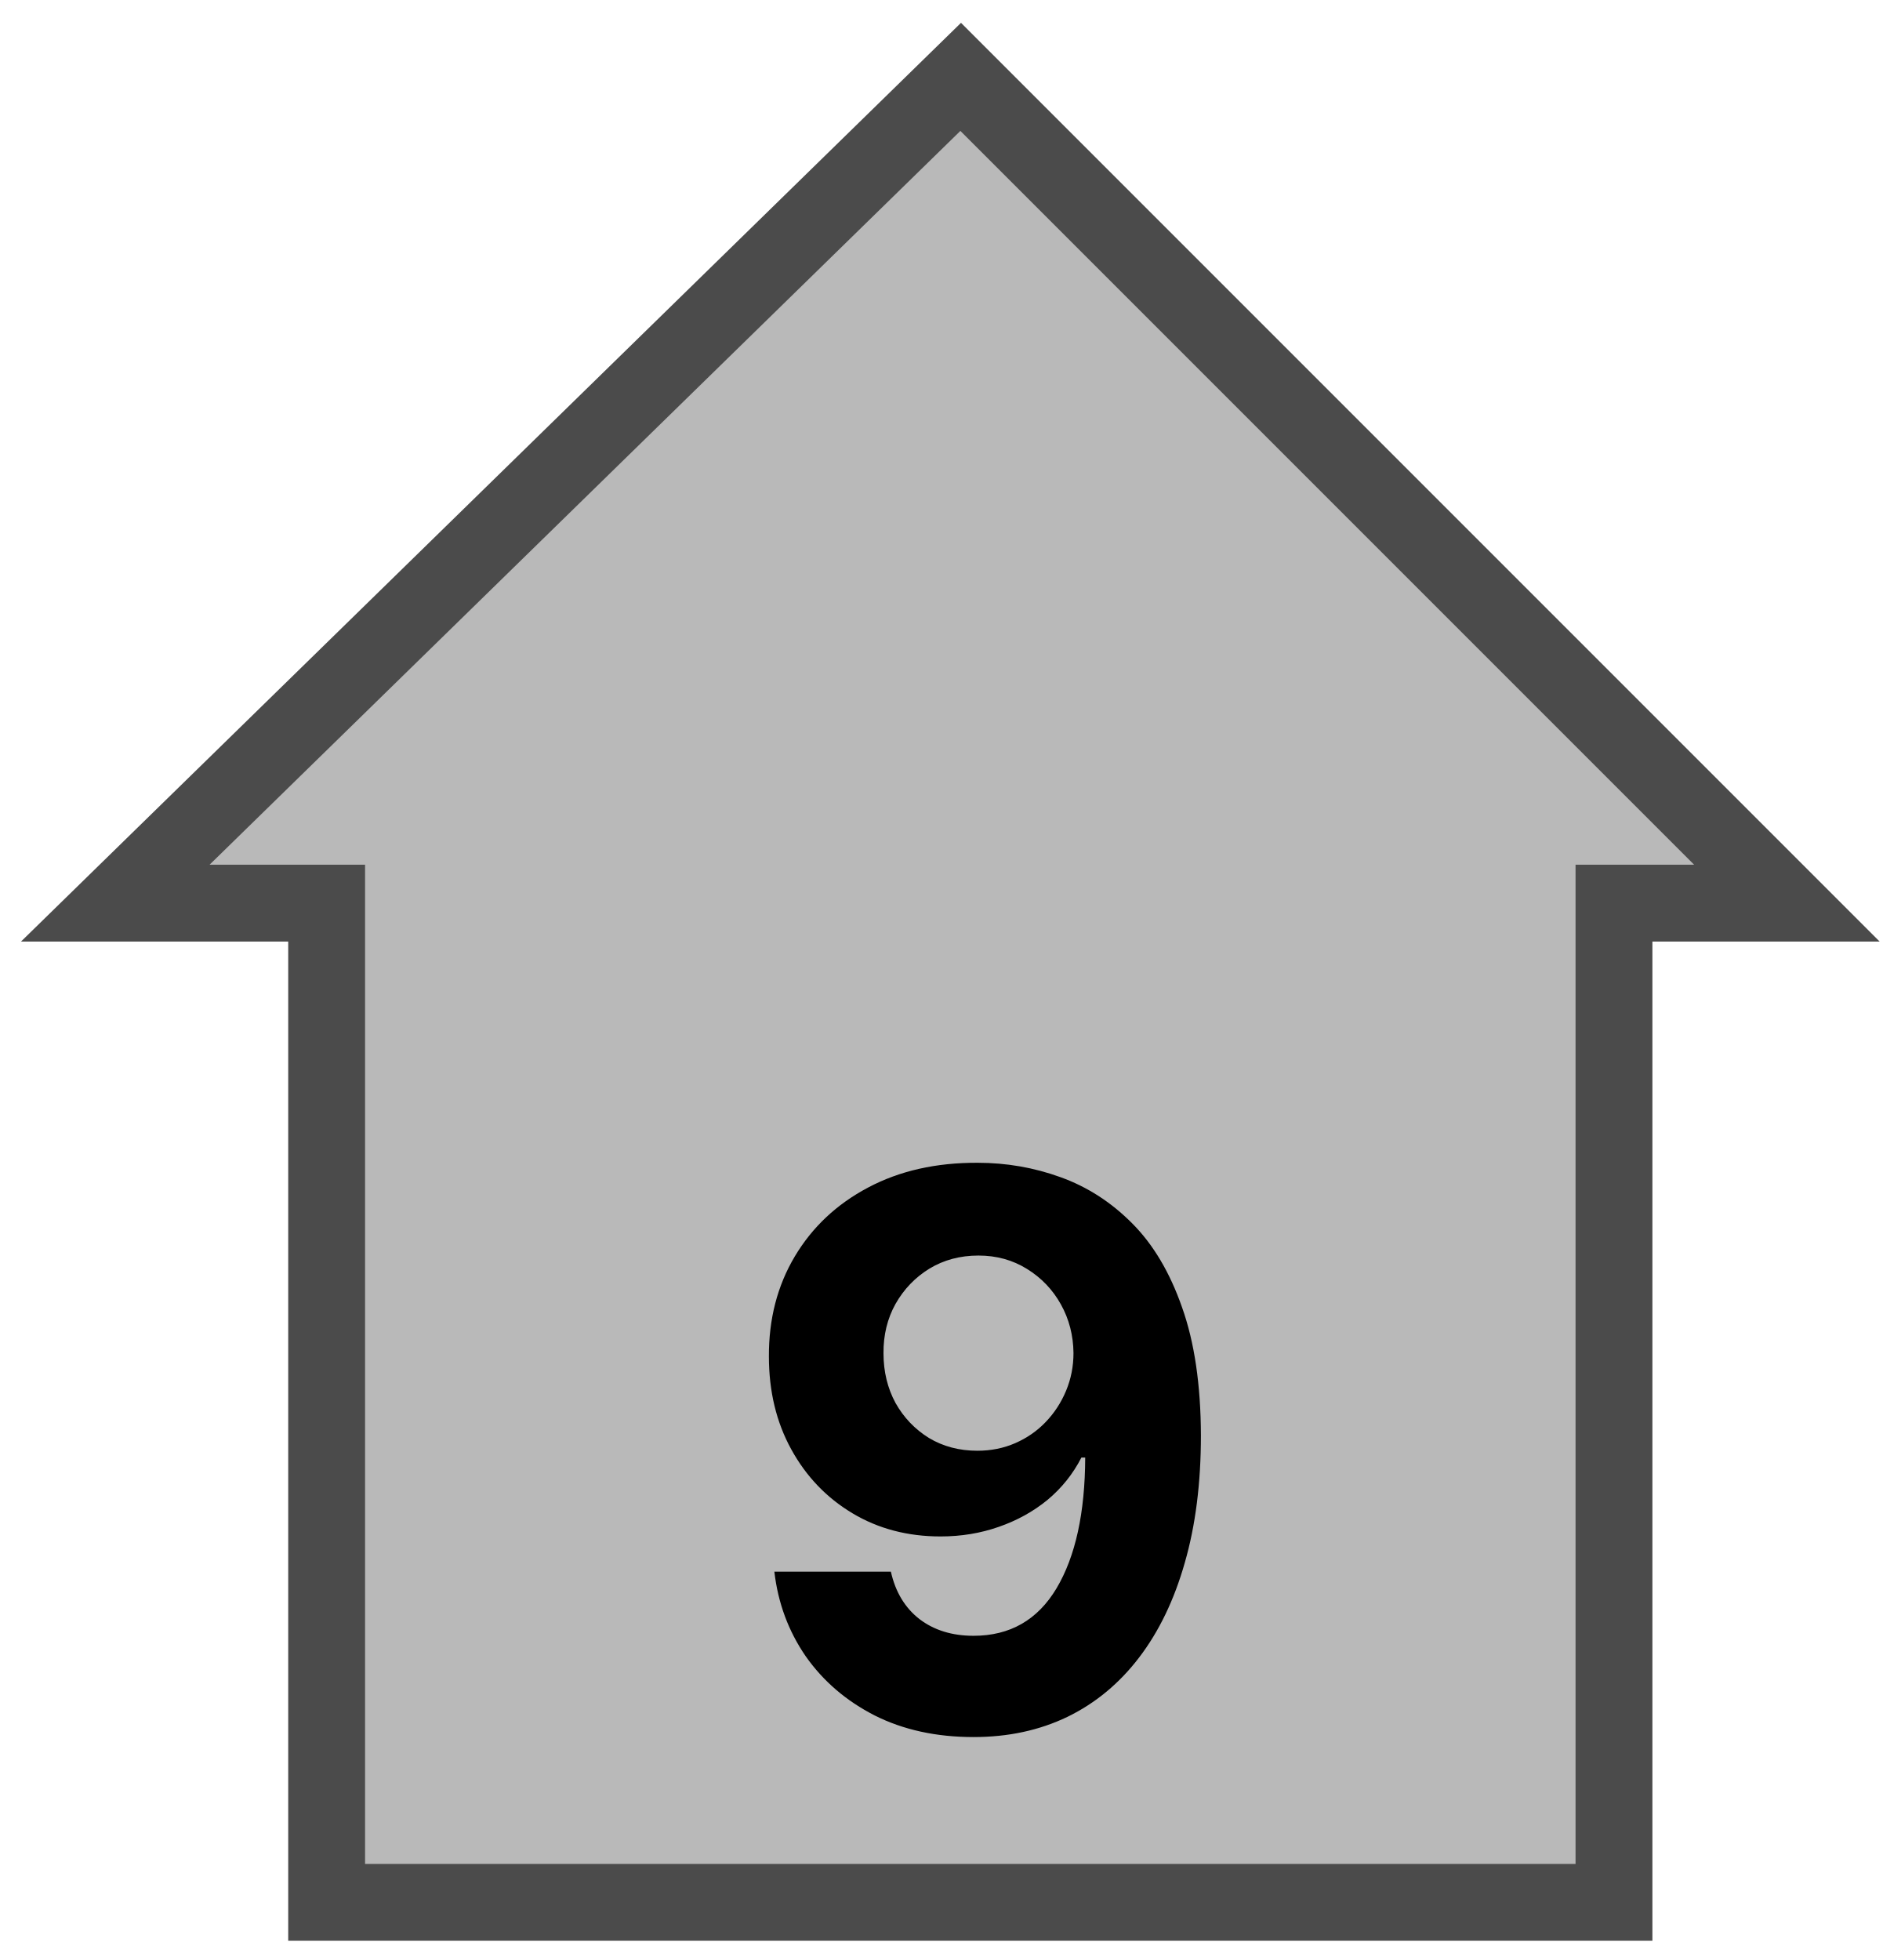
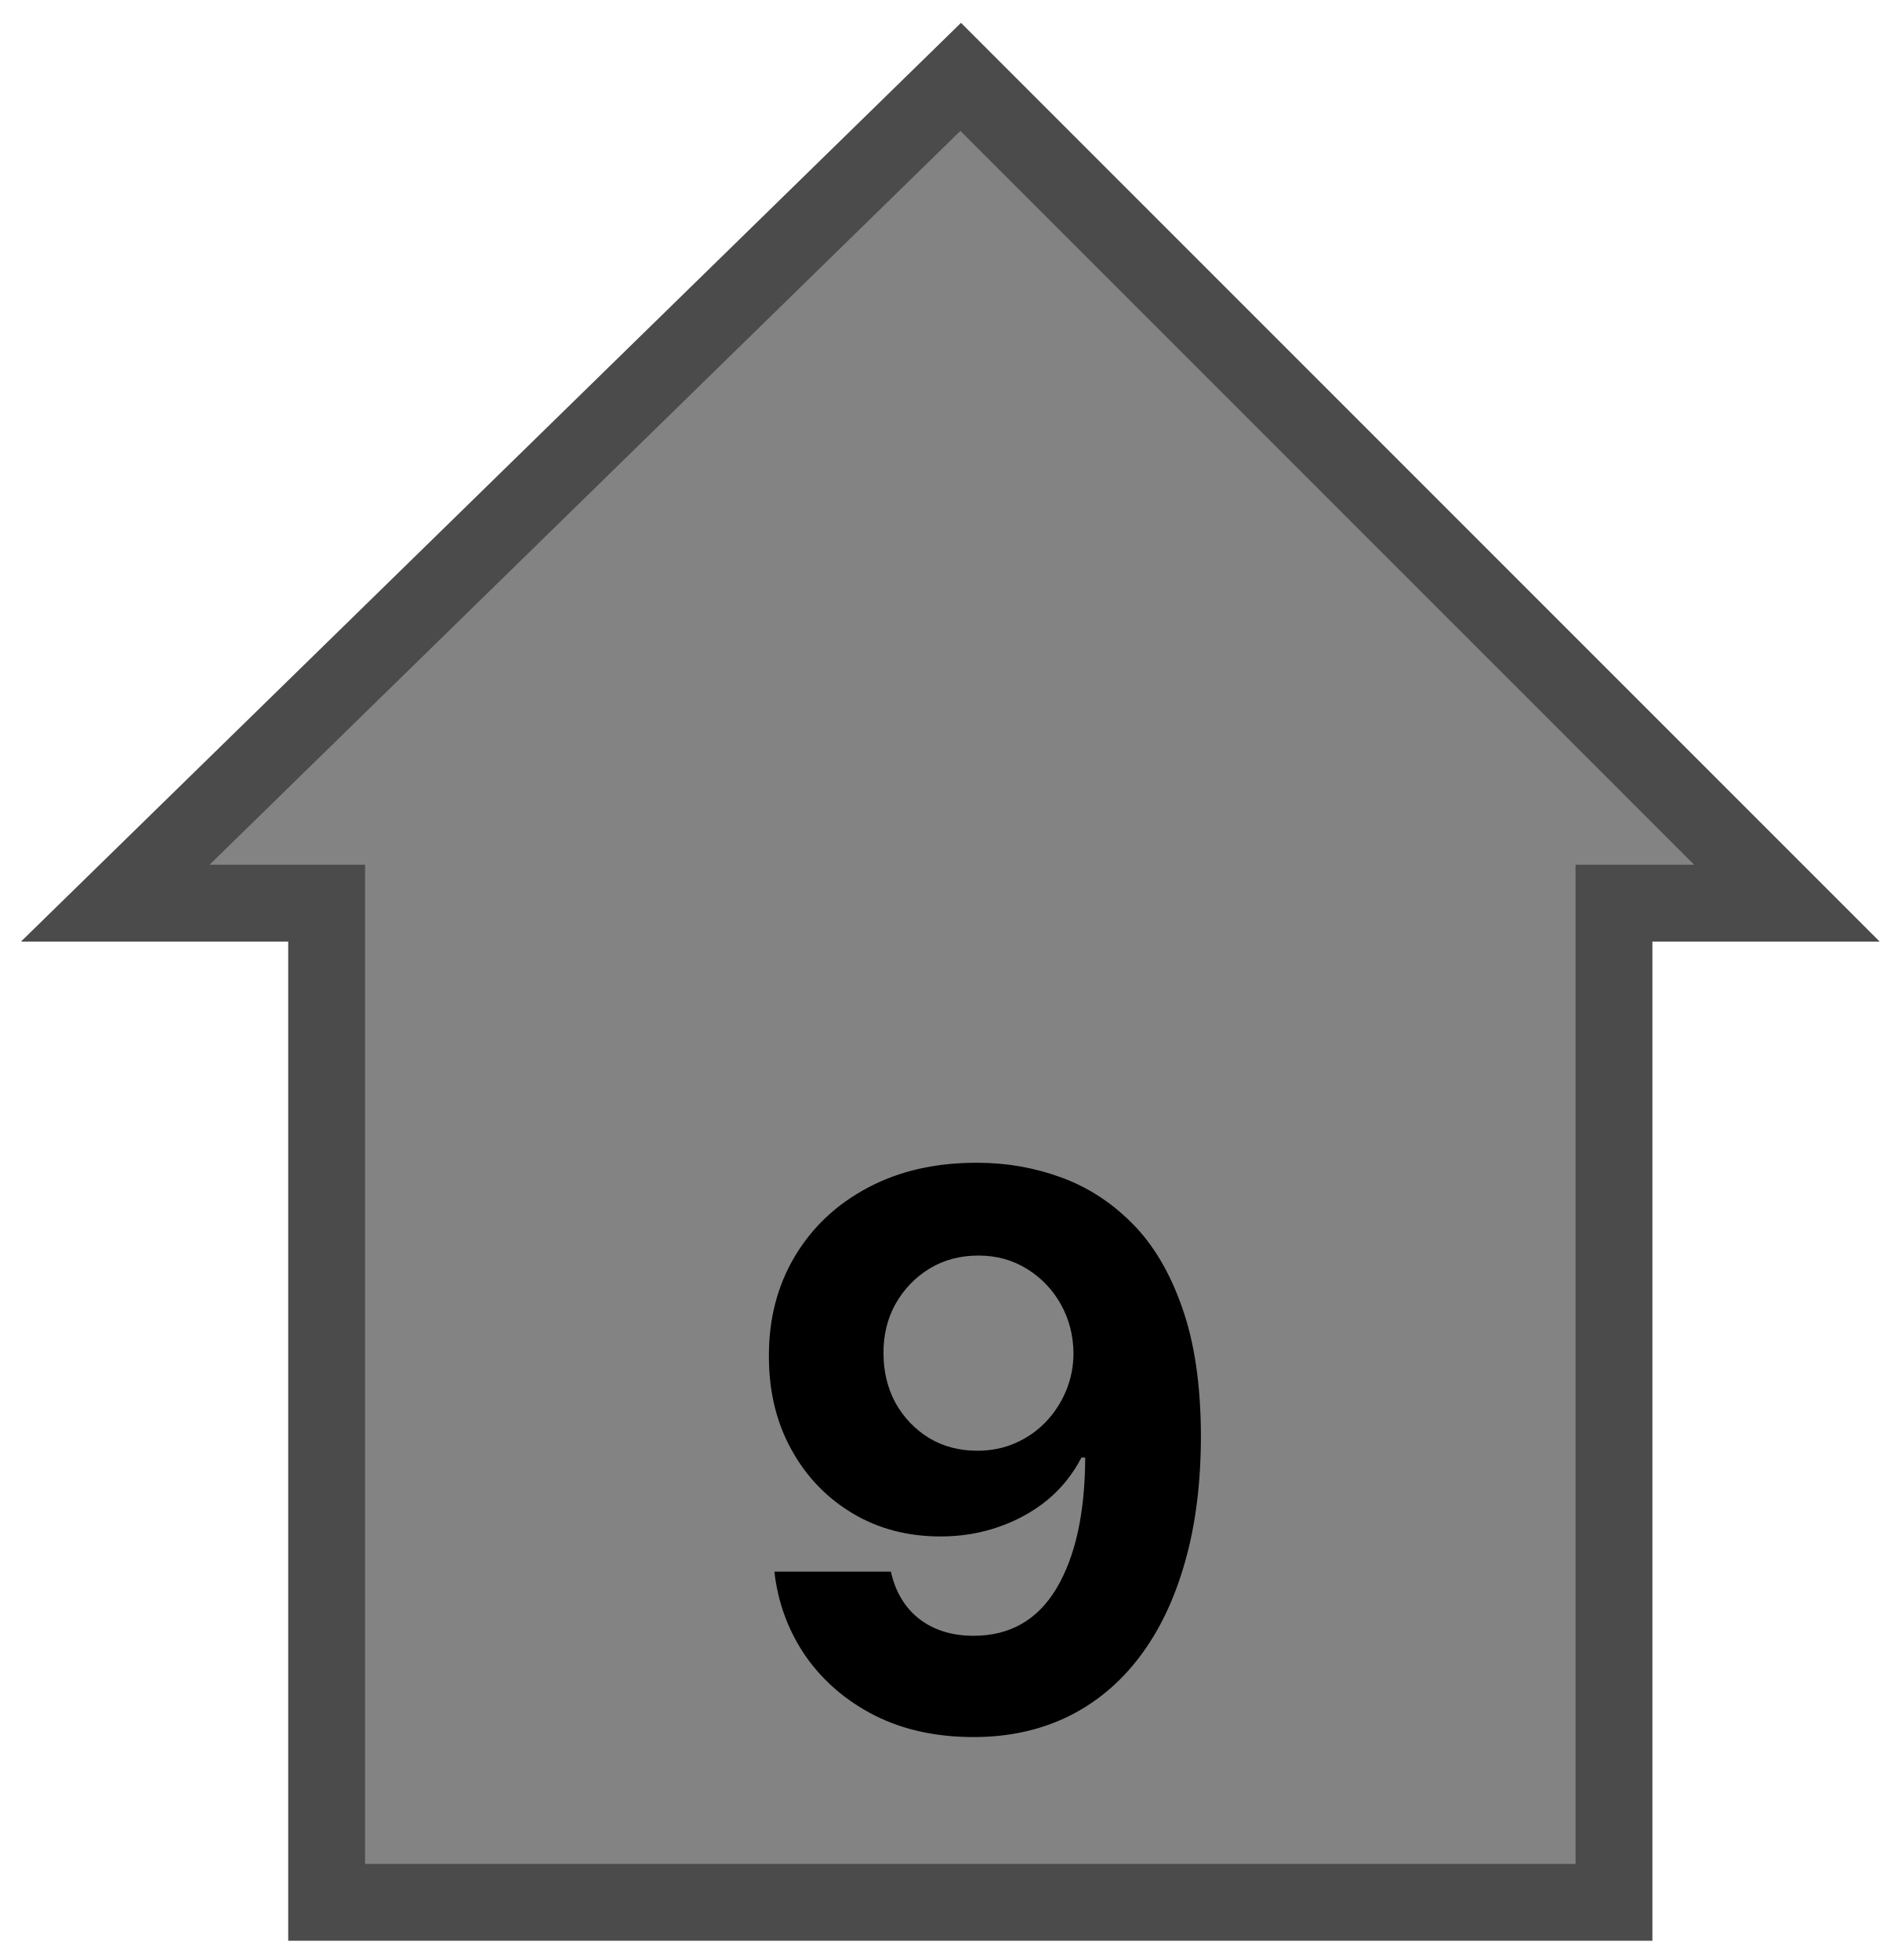
<svg xmlns="http://www.w3.org/2000/svg" width="49" height="51" viewBox="0 0 49 51" fill="none">
-   <path d="M8.5 23.5V49.5H42V23.5H46.5L25 2L3 23.5H8.5Z" fill="#B9B9B9" stroke="#4B4B4B" stroke-width="2" />
+   <path d="M8.5 23.5V49.5H42V23.5H46.5L25 2L3 23.5H8.5Z" fill="#838383" stroke="#4B4B4B" stroke-width="2" />
  <path d="M25.442 30.256C26.19 30.256 26.91 30.381 27.601 30.632C28.297 30.883 28.917 31.283 29.462 31.832C30.011 32.382 30.444 33.111 30.761 34.02C31.083 34.924 31.247 36.035 31.251 37.351C31.251 38.587 31.112 39.69 30.832 40.66C30.558 41.626 30.162 42.448 29.646 43.125C29.13 43.802 28.508 44.318 27.778 44.673C27.049 45.024 26.235 45.199 25.335 45.199C24.365 45.199 23.508 45.012 22.764 44.638C22.021 44.259 21.422 43.745 20.967 43.097C20.517 42.443 20.245 41.709 20.151 40.895H23.183C23.302 41.425 23.55 41.837 23.929 42.131C24.308 42.419 24.776 42.564 25.335 42.564C26.282 42.564 27.002 42.152 27.494 41.328C27.987 40.499 28.235 39.365 28.24 37.926H28.141C27.923 38.352 27.629 38.719 27.26 39.027C26.891 39.33 26.467 39.564 25.989 39.73C25.515 39.896 25.011 39.979 24.476 39.979C23.619 39.979 22.854 39.778 22.182 39.375C21.509 38.972 20.979 38.419 20.591 37.713C20.203 37.008 20.009 36.203 20.009 35.298C20.004 34.323 20.229 33.454 20.683 32.692C21.138 31.93 21.772 31.333 22.587 30.902C23.406 30.466 24.358 30.251 25.442 30.256ZM25.463 32.67C24.985 32.67 24.559 32.784 24.185 33.011C23.815 33.239 23.522 33.544 23.304 33.928C23.091 34.311 22.987 34.74 22.991 35.213C22.991 35.691 23.096 36.122 23.304 36.506C23.517 36.885 23.806 37.188 24.171 37.415C24.54 37.637 24.961 37.749 25.435 37.749C25.79 37.749 26.119 37.682 26.422 37.55C26.725 37.417 26.988 37.235 27.21 37.003C27.438 36.766 27.615 36.494 27.743 36.186C27.871 35.878 27.935 35.552 27.935 35.206C27.93 34.747 27.821 34.325 27.608 33.942C27.395 33.558 27.101 33.251 26.727 33.019C26.353 32.786 25.932 32.67 25.463 32.67Z" fill="black" />
</svg>
